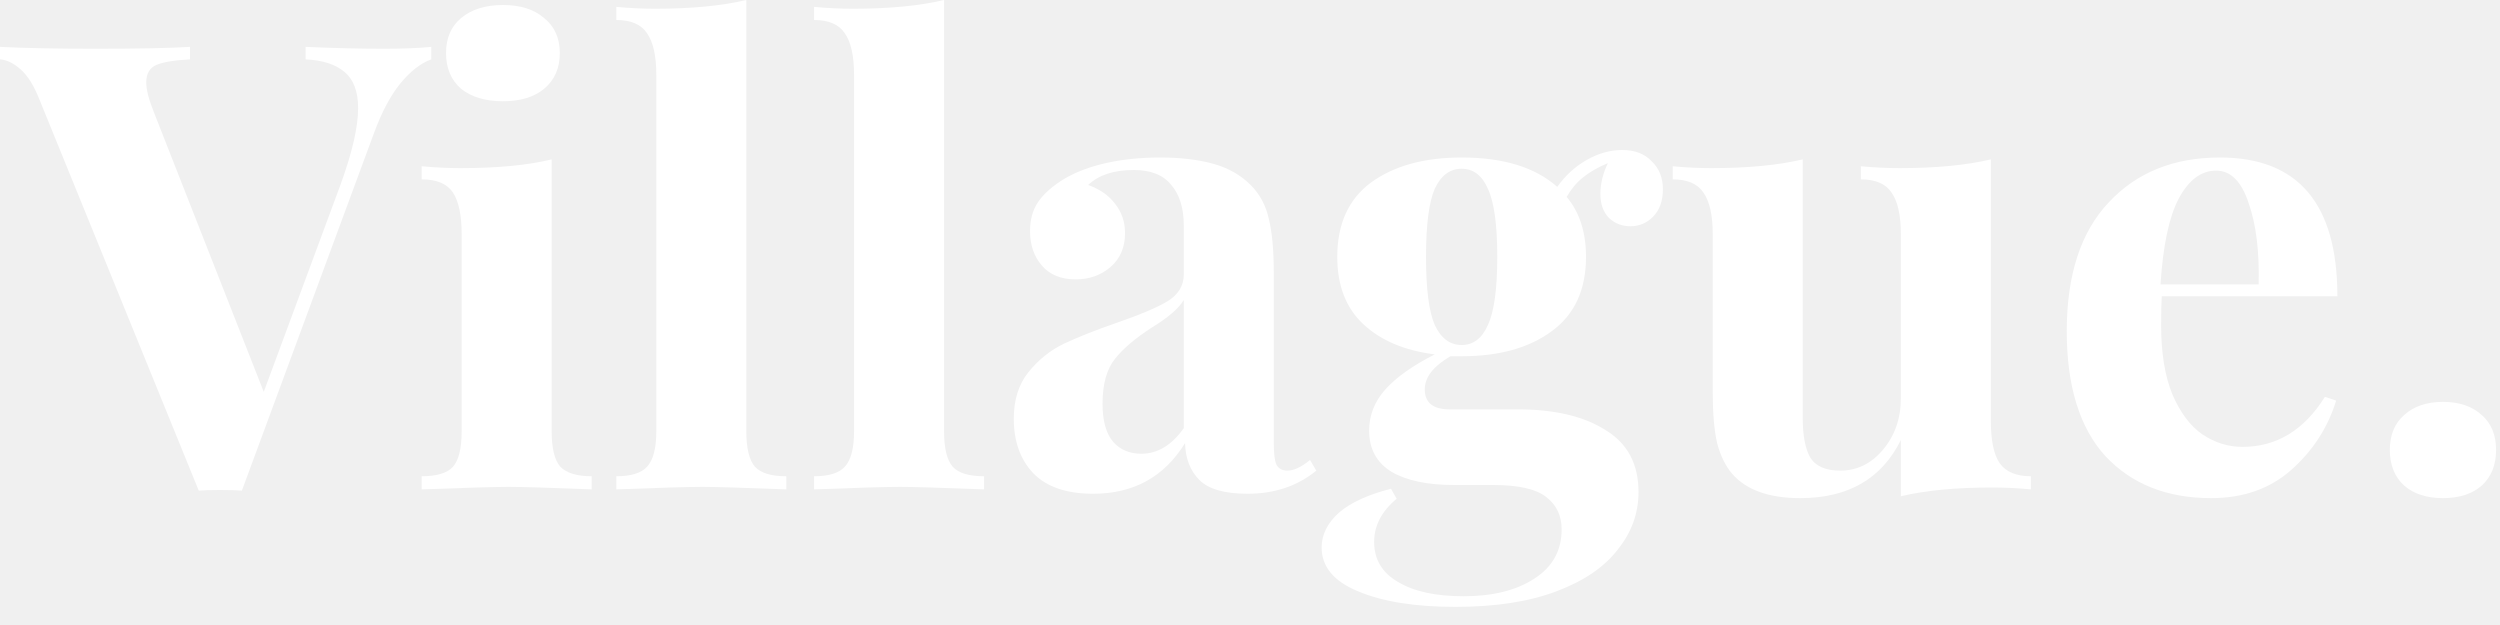
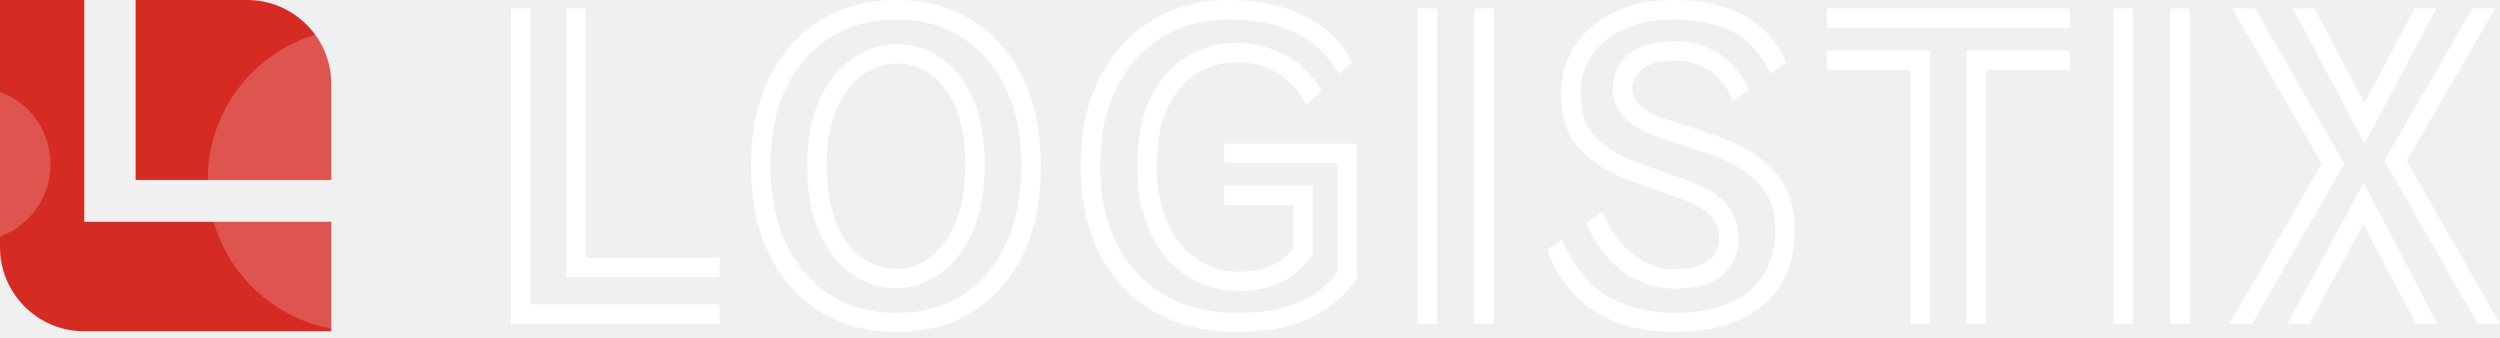
- <svg xmlns="http://www.w3.org/2000/svg" width="128" height="32" viewBox="0 0 128 32" fill="none">
-   <path d="M19.648 2.496C20.629 2.496 21.44 2.464 22.08 2.4V3.04C21.547 3.232 21.024 3.637 20.512 4.256C20 4.875 19.541 5.739 19.136 6.848L12.384 25.12C12.149 25.099 11.776 25.088 11.264 25.088C10.773 25.088 10.411 25.099 10.176 25.12L2.016 5.088C1.739 4.384 1.419 3.872 1.056 3.552C0.693 3.232 0.341 3.061 0 3.04V2.4C1.28 2.464 2.901 2.496 4.864 2.496C7.061 2.496 8.683 2.464 9.728 2.4V3.04C8.917 3.083 8.341 3.179 8 3.328C7.659 3.477 7.488 3.776 7.488 4.224C7.488 4.587 7.616 5.088 7.872 5.728L13.504 20.064L17.44 9.44C18.037 7.797 18.336 6.496 18.336 5.536C18.336 4.683 18.101 4.064 17.632 3.68C17.184 3.296 16.523 3.083 15.648 3.04V2.4C17.099 2.464 18.432 2.496 19.648 2.496Z" fill="white" />
-   <path d="M25.75 0.256C26.645 0.256 27.349 0.48 27.861 0.928C28.395 1.355 28.662 1.952 28.662 2.72C28.662 3.488 28.395 4.096 27.861 4.544C27.349 4.971 26.645 5.184 25.75 5.184C24.854 5.184 24.139 4.971 23.605 4.544C23.093 4.096 22.837 3.488 22.837 2.72C22.837 1.952 23.093 1.355 23.605 0.928C24.139 0.48 24.854 0.256 25.75 0.256ZM28.245 22.08C28.245 22.955 28.395 23.563 28.694 23.904C29.014 24.224 29.547 24.384 30.294 24.384V25.056C28.16 24.971 26.741 24.928 26.038 24.928C25.376 24.928 23.893 24.971 21.59 25.056V24.384C22.358 24.384 22.891 24.224 23.189 23.904C23.488 23.563 23.637 22.955 23.637 22.08V12C23.637 11.019 23.488 10.304 23.189 9.856C22.891 9.408 22.358 9.184 21.59 9.184V8.512C22.272 8.576 22.933 8.608 23.573 8.608C25.472 8.608 27.029 8.459 28.245 8.16V22.08Z" fill="white" />
-   <path d="M38.211 22.08C38.211 22.955 38.361 23.563 38.659 23.904C38.958 24.224 39.491 24.384 40.259 24.384V25.056C38.041 24.971 36.611 24.928 35.971 24.928C35.246 24.928 33.774 24.971 31.555 25.056V24.384C32.302 24.384 32.825 24.224 33.123 23.904C33.443 23.563 33.603 22.955 33.603 22.08V3.84C33.603 2.859 33.443 2.144 33.123 1.696C32.825 1.248 32.302 1.024 31.555 1.024V0.352C32.238 0.416 32.899 0.448 33.539 0.448C35.395 0.448 36.953 0.299 38.211 0V22.08Z" fill="white" />
-   <path d="M48.336 22.08C48.336 22.955 48.486 23.563 48.784 23.904C49.083 24.224 49.616 24.384 50.384 24.384V25.056C48.166 24.971 46.736 24.928 46.096 24.928C45.371 24.928 43.899 24.971 41.68 25.056V24.384C42.427 24.384 42.95 24.224 43.248 23.904C43.568 23.563 43.728 22.955 43.728 22.08V3.84C43.728 2.859 43.568 2.144 43.248 1.696C42.95 1.248 42.427 1.024 41.68 1.024V0.352C42.363 0.416 43.024 0.448 43.664 0.448C45.52 0.448 47.078 0.299 48.336 0V22.08Z" fill="white" />
-   <path d="M55.97 25.28C54.604 25.28 53.58 24.928 52.898 24.224C52.236 23.52 51.906 22.592 51.906 21.44C51.906 20.48 52.151 19.691 52.642 19.072C53.154 18.432 53.762 17.941 54.466 17.6C55.191 17.259 56.108 16.896 57.218 16.512C58.391 16.107 59.244 15.744 59.778 15.424C60.332 15.083 60.61 14.624 60.61 14.048V11.552C60.61 10.656 60.396 9.963 59.97 9.472C59.564 8.96 58.924 8.704 58.05 8.704C57.026 8.704 56.247 8.96 55.714 9.472C56.311 9.685 56.77 10.005 57.09 10.432C57.431 10.859 57.602 11.36 57.602 11.936C57.602 12.661 57.356 13.237 56.866 13.664C56.375 14.091 55.778 14.304 55.074 14.304C54.327 14.304 53.751 14.069 53.346 13.6C52.94 13.131 52.738 12.544 52.738 11.84C52.738 11.243 52.876 10.741 53.154 10.336C53.452 9.909 53.9 9.515 54.498 9.152C55.074 8.811 55.778 8.544 56.61 8.352C57.463 8.16 58.391 8.064 59.394 8.064C60.439 8.064 61.346 8.171 62.114 8.384C62.882 8.597 63.522 8.96 64.034 9.472C64.503 9.941 64.812 10.517 64.962 11.2C65.132 11.883 65.218 12.811 65.218 13.984V22.688C65.218 23.2 65.26 23.563 65.346 23.776C65.452 23.989 65.644 24.096 65.922 24.096C66.242 24.096 66.626 23.915 67.074 23.552L67.394 24.096C66.434 24.885 65.26 25.28 63.874 25.28C62.7 25.28 61.879 25.045 61.41 24.576C60.94 24.107 60.695 23.477 60.674 22.688C59.607 24.416 58.039 25.28 55.97 25.28ZM58.434 23.232C59.266 23.232 59.991 22.795 60.61 21.92V15.36C60.354 15.787 59.81 16.256 58.978 16.768C58.146 17.301 57.516 17.835 57.09 18.368C56.663 18.901 56.45 19.669 56.45 20.672C56.45 21.547 56.631 22.197 56.994 22.624C57.356 23.029 57.836 23.232 58.434 23.232Z" fill="white" />
-   <path d="M83.476 11.584C83.05 11.584 82.687 11.445 82.388 11.168C82.09 10.869 81.94 10.453 81.94 9.92C81.94 9.408 82.068 8.885 82.324 8.352C81.812 8.565 81.386 8.811 81.044 9.088C80.724 9.344 80.447 9.675 80.212 10.08C80.874 10.869 81.204 11.893 81.204 13.152C81.204 14.837 80.618 16.107 79.444 16.96C78.292 17.813 76.756 18.24 74.836 18.24H74.26C73.386 18.752 72.948 19.317 72.948 19.936C72.948 20.619 73.375 20.96 74.228 20.96H77.716C79.594 20.96 81.087 21.312 82.196 22.016C83.327 22.699 83.892 23.755 83.892 25.184C83.892 26.272 83.54 27.253 82.836 28.128C82.154 29.024 81.108 29.739 79.7 30.272C78.292 30.805 76.564 31.072 74.516 31.072C72.447 31.072 70.783 30.805 69.524 30.272C68.287 29.76 67.668 29.013 67.668 28.032C67.668 27.371 67.967 26.773 68.564 26.24C69.162 25.728 70.047 25.323 71.22 25.024L71.508 25.536C70.74 26.176 70.356 26.912 70.356 27.744C70.356 28.64 70.762 29.323 71.572 29.792C72.383 30.283 73.503 30.528 74.932 30.528C76.426 30.528 77.631 30.229 78.548 29.632C79.487 29.035 79.956 28.192 79.956 27.104C79.956 26.4 79.69 25.845 79.156 25.44C78.644 25.035 77.738 24.832 76.436 24.832H74.452C73.087 24.832 72.02 24.608 71.252 24.16C70.484 23.691 70.1 22.987 70.1 22.048C70.1 21.259 70.378 20.555 70.932 19.936C71.487 19.317 72.33 18.72 73.46 18.144C71.924 17.952 70.708 17.44 69.812 16.608C68.916 15.776 68.468 14.624 68.468 13.152C68.468 11.467 69.044 10.197 70.196 9.344C71.37 8.491 72.916 8.064 74.836 8.064C76.97 8.064 78.602 8.565 79.732 9.568C80.138 8.992 80.639 8.533 81.236 8.192C81.834 7.851 82.442 7.68 83.06 7.68C83.7 7.68 84.202 7.872 84.564 8.256C84.948 8.619 85.14 9.099 85.14 9.696C85.14 10.293 84.97 10.763 84.628 11.104C84.308 11.424 83.924 11.584 83.476 11.584ZM74.836 17.664C75.434 17.664 75.882 17.323 76.18 16.64C76.5 15.957 76.66 14.795 76.66 13.152C76.66 11.509 76.5 10.347 76.18 9.664C75.882 8.981 75.434 8.64 74.836 8.64C74.239 8.64 73.78 8.981 73.46 9.664C73.162 10.347 73.012 11.509 73.012 13.152C73.012 14.795 73.162 15.957 73.46 16.64C73.78 17.323 74.239 17.664 74.836 17.664Z" fill="white" />
-   <path d="M101.932 21.568C101.932 22.549 102.081 23.264 102.38 23.712C102.7 24.16 103.233 24.384 103.98 24.384V25.056C103.318 24.992 102.657 24.96 101.996 24.96C100.14 24.96 98.582 25.109 97.324 25.408V22.528C96.342 24.512 94.625 25.504 92.172 25.504C90.572 25.504 89.409 25.088 88.684 24.256C88.342 23.851 88.086 23.328 87.916 22.688C87.766 22.027 87.692 21.163 87.692 20.096V12C87.692 11.019 87.532 10.304 87.212 9.856C86.913 9.408 86.39 9.184 85.644 9.184V8.512C86.305 8.576 86.966 8.608 87.628 8.608C89.484 8.608 91.041 8.459 92.3 8.16V21.408C92.3 22.304 92.428 22.976 92.684 23.424C92.961 23.872 93.473 24.096 94.22 24.096C95.073 24.096 95.798 23.744 96.396 23.04C97.014 22.315 97.324 21.429 97.324 20.384V12C97.324 11.019 97.164 10.304 96.844 9.856C96.545 9.408 96.022 9.184 95.276 9.184V8.512C95.958 8.576 96.62 8.608 97.26 8.608C99.116 8.608 100.673 8.459 101.932 8.16V21.568Z" fill="white" />
-   <path d="M114.81 22.88C116.559 22.88 117.967 22.027 119.034 20.32L119.61 20.512C119.183 21.899 118.415 23.083 117.306 24.064C116.218 25.024 114.853 25.504 113.21 25.504C110.949 25.504 109.146 24.789 107.802 23.36C106.479 21.909 105.818 19.776 105.818 16.96C105.818 14.08 106.533 11.883 107.962 10.368C109.391 8.832 111.29 8.064 113.658 8.064C117.669 8.064 119.674 10.432 119.674 15.168H110.682C110.661 15.488 110.65 15.989 110.65 16.672C110.65 18.08 110.842 19.253 111.226 20.192C111.631 21.131 112.143 21.813 112.762 22.24C113.402 22.667 114.085 22.88 114.81 22.88ZM113.466 8.736C112.698 8.736 112.058 9.216 111.546 10.176C111.055 11.115 110.746 12.576 110.618 14.56H115.642C115.685 12.875 115.514 11.488 115.13 10.4C114.767 9.291 114.213 8.736 113.466 8.736Z" fill="white" />
-   <path d="M125.079 20.576C125.911 20.576 126.572 20.8 127.063 21.248C127.554 21.675 127.799 22.272 127.799 23.04C127.799 23.808 127.554 24.416 127.063 24.864C126.572 25.291 125.911 25.504 125.079 25.504C124.247 25.504 123.586 25.291 123.095 24.864C122.604 24.416 122.359 23.808 122.359 23.04C122.359 22.272 122.604 21.675 123.095 21.248C123.586 20.8 124.247 20.576 125.079 20.576Z" fill="white" />
+ <svg xmlns="http://www.w3.org/2000/svg" width="200" height="27" viewBox="0 0 200 27" fill="none">
+   <path d="M6.738 0H0V19.765C0 23.486 3.017 26.502 6.738 26.502H26.502V6.738C26.502 3.017 23.486 0 19.765 0H10.852V14.397H26.502V17.743H6.738V0Z" fill="#D52B22" />
+   <mask id="mask0_938_907" style="mask-type:alpha" maskUnits="userSpaceOnUse" x="0" y="0" width="27" height="27">
+     <path d="M6.738 0H0V19.765C0 23.486 3.017 26.502 6.738 26.502H26.502V6.738C26.502 3.017 23.486 0 19.765 0H10.852V14.397H26.502V17.743H6.738V0Z" fill="#D52B22" />
+   </mask>
+   <g mask="url(#mask0_938_907)">
+     <circle cx="28.748" cy="14.374" r="12.128" fill="white" fill-opacity="0.2" />
+     <circle cx="-2.134" cy="13.139" r="6.176" fill="white" fill-opacity="0.2" />
+   </g>
+   <path d="M45.308 0.679H46.86V20.634H57.565V22.187H45.308V0.679ZM40.877 0.679H42.429V24.354H57.565V25.906H40.877V0.679Z" fill="white" />
+   <path d="M71.724 26.553C69.395 26.553 67.358 26.014 65.612 24.936C63.865 23.858 62.507 22.327 61.536 20.343C60.566 18.338 60.081 15.966 60.081 13.228C60.081 10.554 60.566 8.226 61.536 6.242C62.507 4.258 63.865 2.728 65.612 1.649C67.358 0.55 69.395 0 71.724 0C74.053 0 76.079 0.55 77.804 1.649C79.551 2.749 80.898 4.291 81.847 6.274C82.796 8.258 83.27 10.576 83.27 13.228C83.27 15.966 82.796 18.338 81.847 20.343C80.898 22.327 79.551 23.858 77.804 24.936C76.079 26.014 74.053 26.553 71.724 26.553ZM71.724 25.033C73.772 25.033 75.54 24.547 77.028 23.577C78.516 22.607 79.669 21.238 80.489 19.47C81.308 17.702 81.718 15.621 81.718 13.228C81.718 10.899 81.308 8.862 80.489 7.115C79.669 5.369 78.516 4.01 77.028 3.04C75.54 2.048 73.772 1.552 71.724 1.552C69.676 1.552 67.897 2.038 66.388 3.008C64.878 3.978 63.703 5.336 62.862 7.083C62.043 8.829 61.633 10.878 61.633 13.228C61.633 15.621 62.043 17.702 62.862 19.47C63.703 21.238 64.878 22.607 66.388 23.577C67.897 24.547 69.676 25.033 71.724 25.033ZM71.724 23.06C70.43 23.06 69.234 22.683 68.134 21.928C67.056 21.173 66.194 20.074 65.547 18.629C64.9 17.163 64.576 15.362 64.576 13.228C64.576 11.072 64.921 9.282 65.612 7.859C66.301 6.414 67.185 5.336 68.263 4.625C69.363 3.892 70.517 3.525 71.724 3.525C73.018 3.525 74.193 3.892 75.249 4.625C76.327 5.336 77.179 6.414 77.804 7.859C78.451 9.282 78.775 11.072 78.775 13.228C78.775 15.362 78.44 17.163 77.772 18.629C77.104 20.074 76.23 21.173 75.152 21.928C74.096 22.683 72.953 23.06 71.724 23.06ZM71.724 21.507C72.737 21.507 73.654 21.184 74.473 20.537C75.314 19.89 75.983 18.952 76.478 17.723C76.974 16.473 77.222 14.974 77.222 13.228C77.222 10.597 76.705 8.581 75.67 7.18C74.635 5.778 73.32 5.078 71.724 5.078C70.732 5.078 69.805 5.39 68.943 6.016C68.102 6.641 67.423 7.557 66.905 8.765C66.388 9.972 66.129 11.46 66.129 13.228C66.129 14.974 66.366 16.473 66.841 17.723C67.336 18.952 68.005 19.89 68.846 20.537C69.708 21.184 70.668 21.507 71.724 21.507Z" fill="white" />
+   <path d="M97.935 13.034V11.481H108.543V22.219C107.681 23.599 106.452 24.666 104.856 25.421C103.261 26.175 101.32 26.553 99.035 26.553C96.447 26.553 94.216 26.014 92.34 24.936C90.464 23.858 89.009 22.327 87.974 20.343C86.96 18.338 86.454 15.966 86.454 13.228C86.454 10.576 86.95 8.258 87.941 6.274C88.955 4.291 90.356 2.749 92.146 1.649C93.935 0.55 95.995 0 98.323 0C100.76 0 102.819 0.453 104.5 1.358C106.204 2.242 107.422 3.439 108.155 4.948L107.12 5.919C106.193 4.323 104.975 3.202 103.465 2.555C101.956 1.887 100.242 1.552 98.323 1.552C96.275 1.552 94.474 2.038 92.922 3.008C91.37 3.978 90.162 5.347 89.3 7.115C88.437 8.862 88.006 10.899 88.006 13.228C88.006 15.643 88.448 17.734 89.332 19.502C90.238 21.27 91.51 22.639 93.148 23.61C94.809 24.558 96.771 25.033 99.035 25.033C102.786 25.033 105.438 23.944 106.991 21.766V13.034H97.935ZM97.935 16.397V14.845H105.018V20.311C104.457 21.216 103.681 21.939 102.689 22.478C101.697 23.017 100.479 23.286 99.035 23.286C97.59 23.286 96.253 22.898 95.024 22.122C93.795 21.346 92.814 20.214 92.081 18.726C91.348 17.217 90.981 15.384 90.981 13.228C90.981 11.115 91.326 9.336 92.016 7.891C92.728 6.425 93.687 5.315 94.895 4.56C96.102 3.806 97.461 3.428 98.97 3.428C100.242 3.428 101.482 3.73 102.689 4.334C103.897 4.916 104.91 5.886 105.729 7.245L104.533 8.377C103.972 7.32 103.217 6.49 102.269 5.886C101.342 5.283 100.242 4.981 98.97 4.981C97.719 4.981 96.609 5.304 95.639 5.951C94.668 6.598 93.903 7.536 93.342 8.765C92.803 9.994 92.534 11.481 92.534 13.228C92.534 15.017 92.825 16.548 93.407 17.82C93.989 19.093 94.766 20.063 95.736 20.731C96.728 21.4 97.827 21.734 99.035 21.734C100.134 21.734 101.061 21.561 101.816 21.216C102.571 20.85 103.12 20.397 103.465 19.858V16.397H97.935Z" fill="white" />
+   <path d="M117.956 0.679H119.508V25.906H117.956V0.679ZM113.428 0.679H114.98V25.906H113.428V0.679Z" fill="white" />
+   <path d="M130.701 14.554C128.782 13.864 127.327 12.98 126.335 11.902C125.364 10.824 124.879 9.347 124.879 7.471C124.879 6.113 125.235 4.873 125.947 3.752C126.658 2.609 127.682 1.703 129.019 1.035C130.356 0.345 131.962 0 133.838 0C138.431 0 141.449 1.671 142.894 5.013L141.665 5.886C140.802 4.161 139.714 3.008 138.398 2.426C137.105 1.843 135.585 1.552 133.838 1.552C132.307 1.552 130.981 1.822 129.86 2.361C128.76 2.878 127.909 3.59 127.305 4.496C126.723 5.38 126.432 6.371 126.432 7.471C126.432 8.98 126.841 10.155 127.661 10.996C128.48 11.837 129.666 12.538 131.218 13.098L134.873 14.392C136.512 14.974 137.622 15.653 138.204 16.43C138.786 17.184 139.077 18.047 139.077 19.017C139.077 20.181 138.679 21.152 137.881 21.928C137.083 22.704 135.757 23.092 133.903 23.092C132.544 23.092 131.24 22.672 129.989 21.831C128.739 20.968 127.704 19.642 126.885 17.853L128.211 16.947C128.771 18.392 129.58 19.524 130.636 20.343C131.693 21.141 132.782 21.54 133.903 21.54C135.153 21.54 136.07 21.313 136.652 20.861C137.234 20.408 137.525 19.793 137.525 19.017C137.525 18.327 137.288 17.734 136.814 17.238C136.339 16.721 135.52 16.257 134.356 15.848L130.701 14.554ZM132.803 11.029C131.402 10.554 130.421 9.983 129.86 9.314C129.299 8.646 129.019 7.924 129.019 7.148C129.019 6.479 129.17 5.854 129.472 5.272C129.795 4.69 130.324 4.215 131.057 3.849C131.811 3.482 132.814 3.299 134.064 3.299C135.337 3.299 136.479 3.622 137.493 4.269C138.506 4.916 139.315 5.875 139.918 7.148L138.625 8.085C138.237 7.051 137.633 6.253 136.814 5.692C135.994 5.132 135.078 4.851 134.064 4.851C132.814 4.851 131.919 5.078 131.38 5.53C130.841 5.962 130.572 6.501 130.572 7.148C130.572 8.139 131.477 8.937 133.288 9.541L137.299 10.867C139.218 11.492 140.738 12.409 141.859 13.616C143.002 14.823 143.573 16.408 143.573 18.37C143.573 20.979 142.732 22.995 141.05 24.418C139.39 25.841 137.018 26.553 133.935 26.553C131.326 26.553 129.159 25.971 127.434 24.806C125.709 23.642 124.491 22.025 123.78 19.955L124.944 19.179C125.893 21.313 127.122 22.823 128.631 23.707C130.14 24.591 131.908 25.033 133.935 25.033C136.501 25.033 138.485 24.461 139.886 23.319C141.309 22.176 142.021 20.526 142.021 18.37C142.021 16.775 141.535 15.503 140.565 14.554C139.616 13.605 138.366 12.872 136.814 12.355L132.803 11.029Z" fill="white" />
+   <path d="M146.155 0.679H165.592V2.232H146.155V0.679ZM157.313 4.043H165.592V5.595H158.865V25.906H157.313V4.043ZM152.849 5.595H146.155V4.043H154.402V25.906H152.849V5.595Z" fill="white" />
+   <path d="M173.607 0.679H175.159V25.906H173.607V0.679ZM169.079 0.679H170.631V25.906H169.079V0.679Z" fill="white" />
+   <path d="M185.155 0.679L189.166 8.247L193.176 0.679H194.89L189.166 11.514L183.441 0.679H185.155ZM190.75 12.84L197.801 0.679H199.612L192.529 12.872L200 25.906H198.221L190.75 12.84ZM185.737 13.098L178.59 0.679H180.401L187.548 13.098L180.174 25.906H178.363L185.737 13.098ZM189.069 17.917L184.767 25.906H182.988L189.101 14.619L194.987 25.906H193.273L189.069 17.917Z" fill="white" />
</svg>
